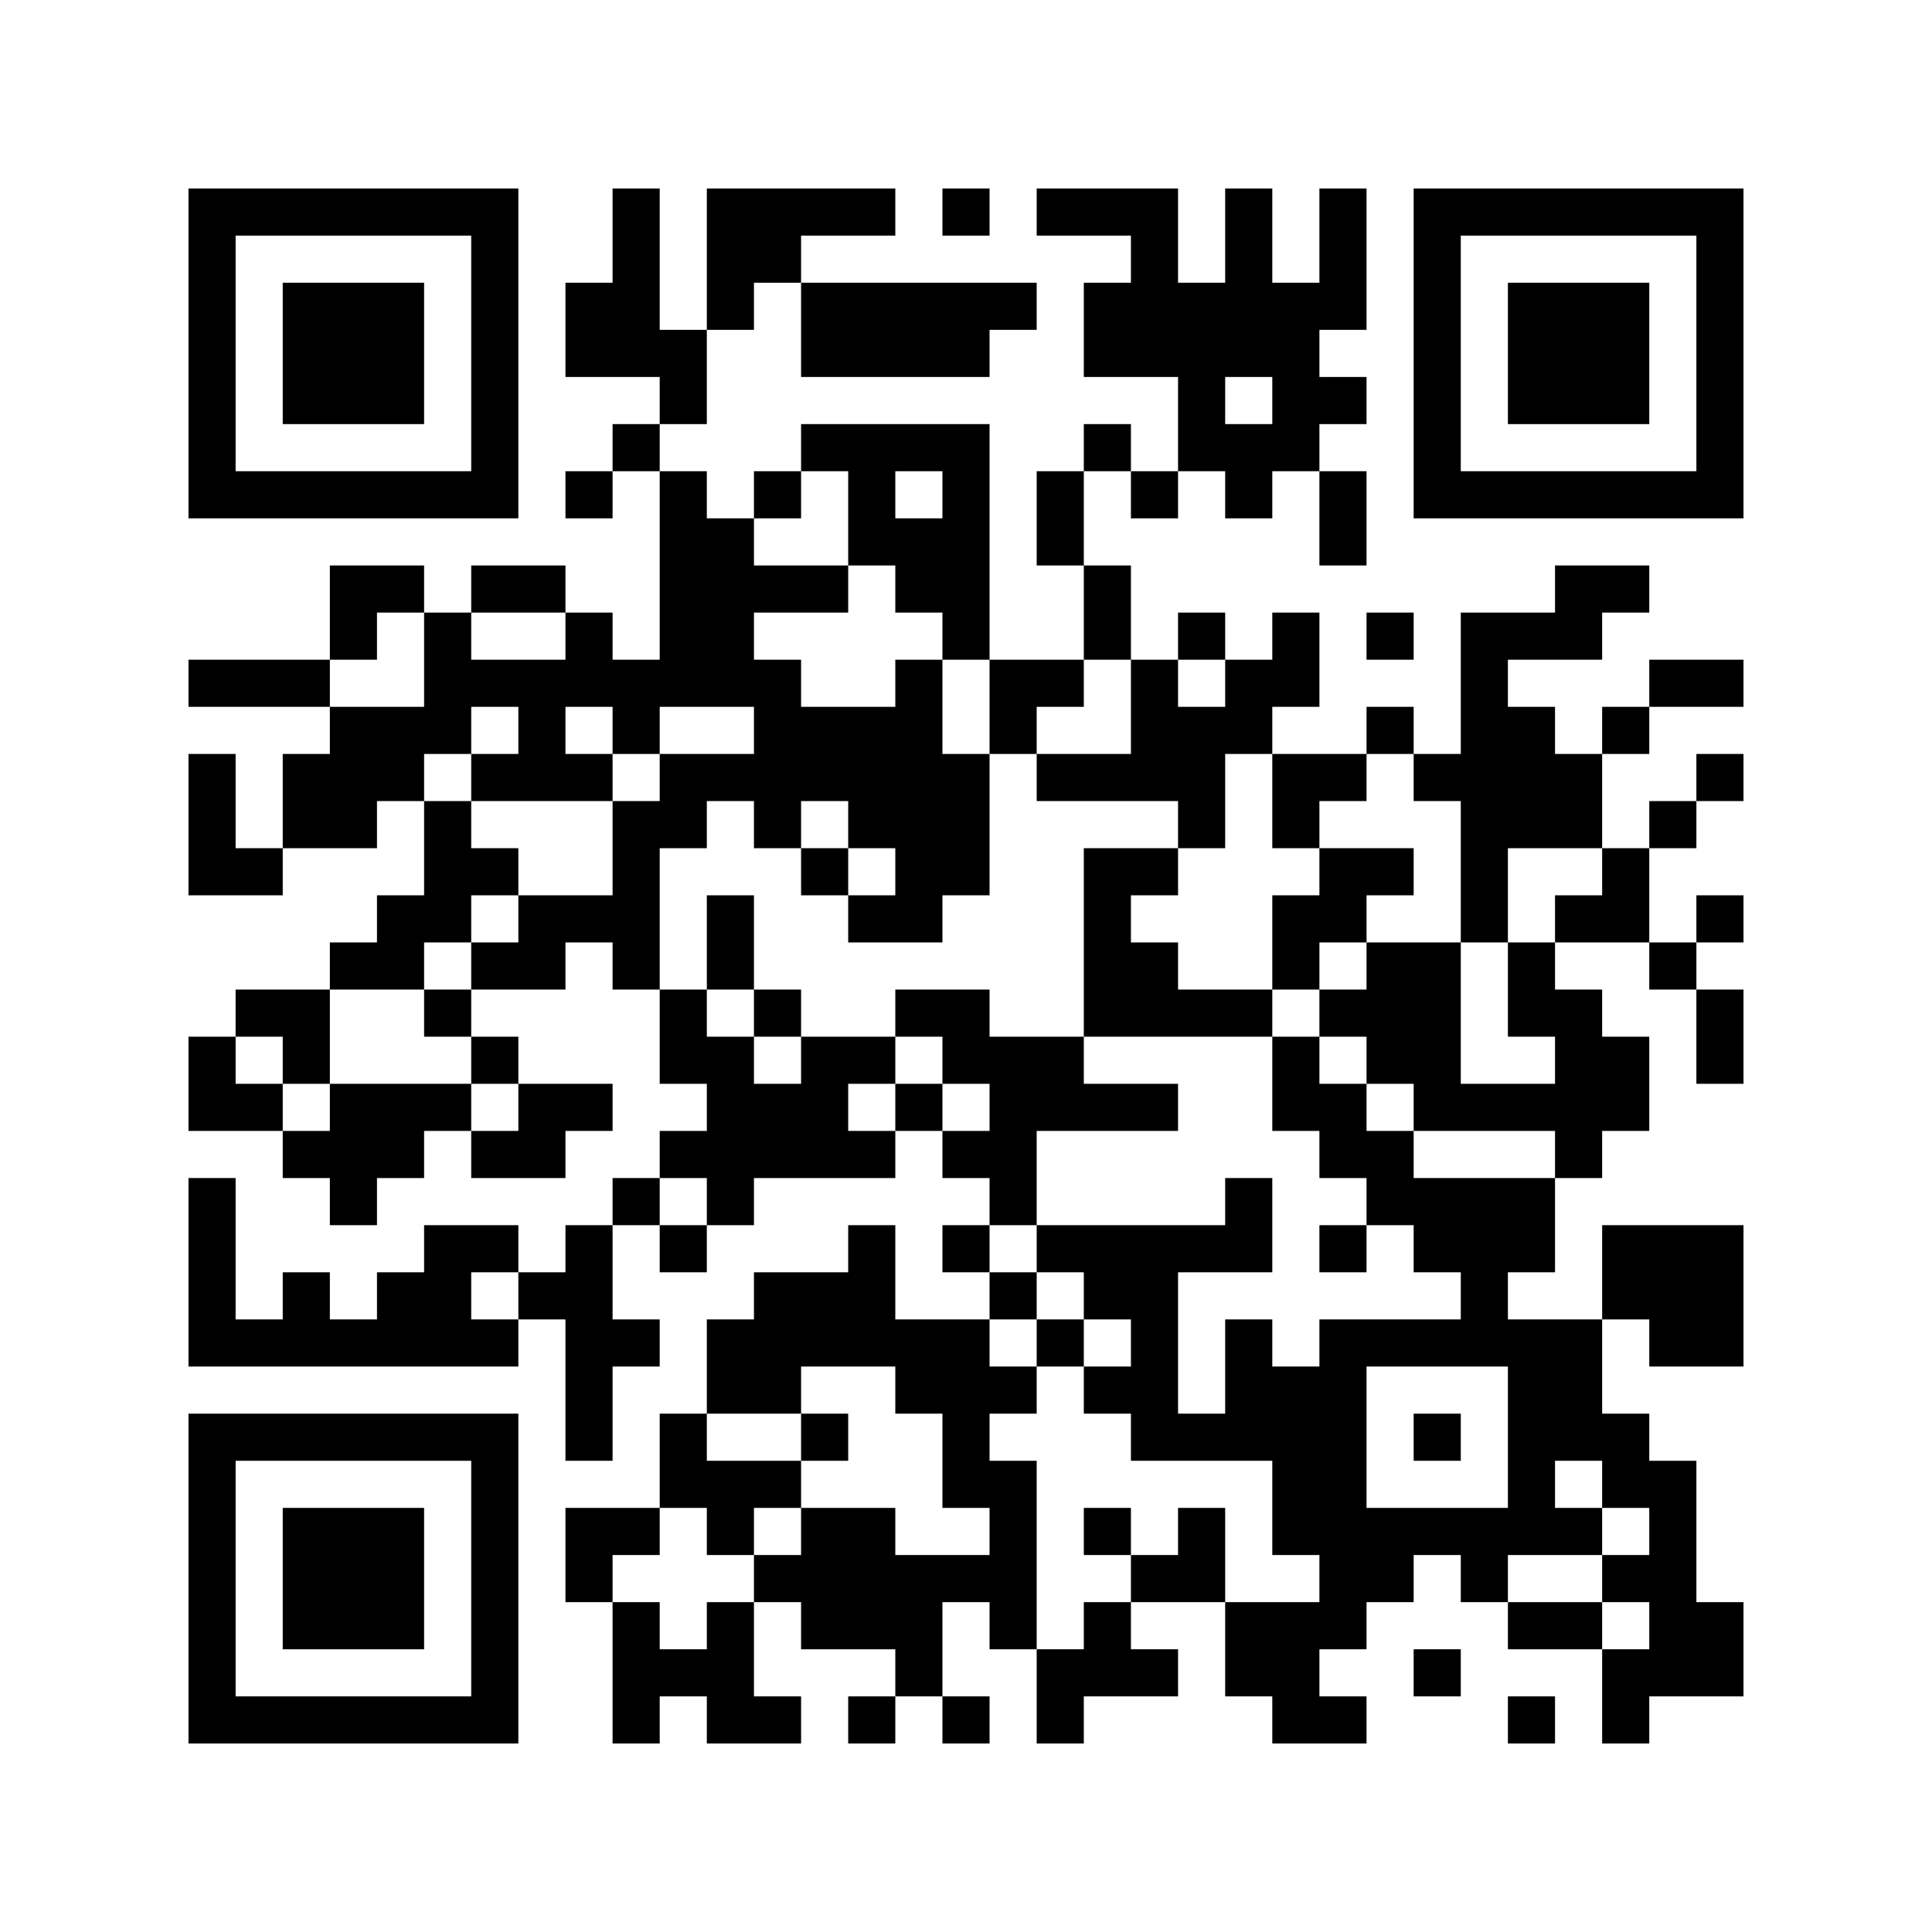
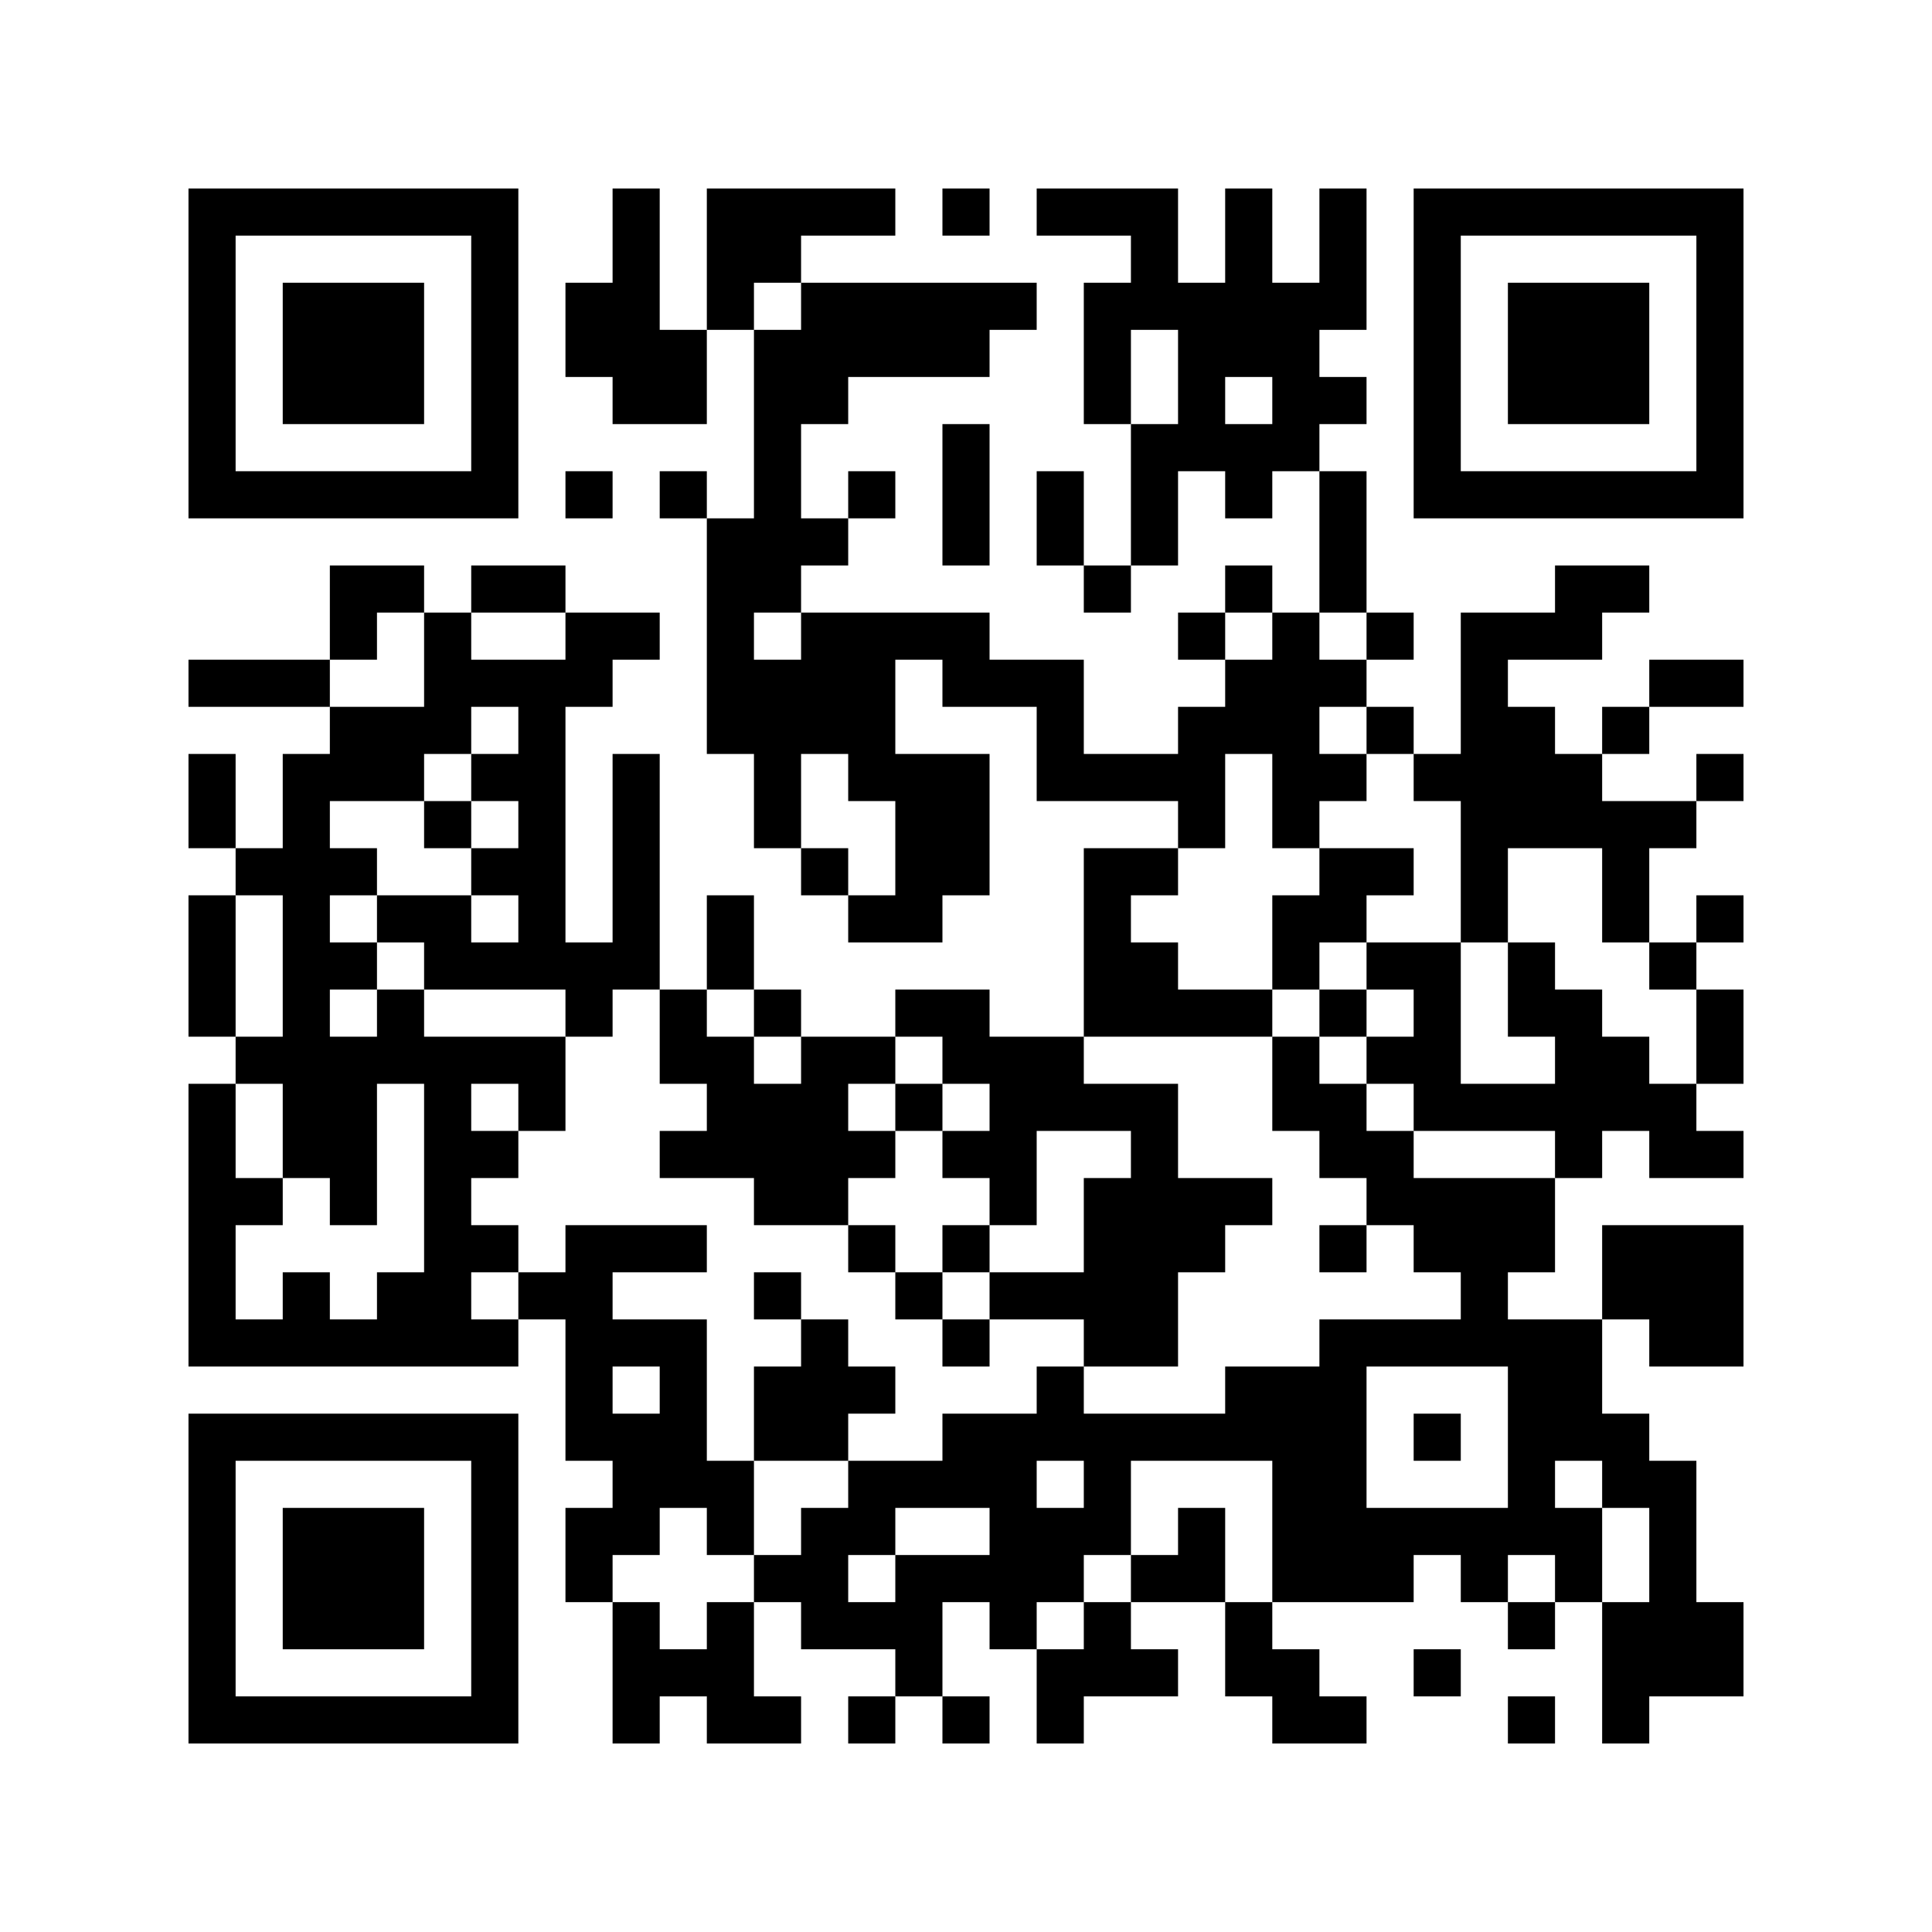
<svg xmlns="http://www.w3.org/2000/svg" height="328" width="328" class="pyqrcode">
  <path fill="white" d="M0 0h328v328h-328z" />
-   <path transform="scale(8)" stroke="#000" class="pyqrline" d="M4 4.5h7m2 0h1m1 0h4m1 0h1m1 0h3m1 0h1m1 0h1m1 0h7m-33 1h1m5 0h1m2 0h1m1 0h2m7 0h1m1 0h1m1 0h1m1 0h1m5 0h1m-33 1h1m1 0h3m1 0h1m1 0h2m1 0h1m1 0h5m1 0h6m1 0h1m1 0h3m1 0h1m-33 1h1m1 0h3m1 0h1m1 0h3m2 0h4m2 0h5m2 0h1m1 0h3m1 0h1m-33 1h1m1 0h3m1 0h1m3 0h1m10 0h1m1 0h2m1 0h1m1 0h3m1 0h1m-33 1h1m5 0h1m2 0h1m3 0h4m2 0h1m1 0h3m2 0h1m5 0h1m-33 1h7m1 0h1m1 0h1m1 0h1m1 0h1m1 0h1m1 0h1m1 0h1m1 0h1m1 0h1m1 0h7m-23 1h2m2 0h3m1 0h1m5 0h1m-22 1h2m1 0h2m2 0h4m1 0h2m2 0h1m9 0h2m-28 1h1m1 0h1m2 0h1m1 0h2m4 0h1m2 0h1m1 0h1m1 0h1m1 0h1m1 0h3m-30 1h3m2 0h8m2 0h1m1 0h2m1 0h1m1 0h2m3 0h1m3 0h2m-30 1h3m1 0h1m1 0h1m2 0h4m1 0h1m2 0h3m2 0h1m1 0h2m1 0h1m-31 1h1m1 0h3m1 0h3m1 0h7m1 0h4m1 0h2m1 0h4m2 0h1m-33 1h1m1 0h2m1 0h1m3 0h2m1 0h1m1 0h3m4 0h1m1 0h1m3 0h3m1 0h1m-32 1h2m3 0h2m2 0h1m3 0h1m1 0h2m2 0h2m3 0h2m1 0h1m2 0h1m-27 1h2m1 0h3m1 0h1m2 0h2m3 0h1m3 0h2m2 0h1m1 0h2m1 0h1m-30 1h2m1 0h2m1 0h1m1 0h1m7 0h2m2 0h1m1 0h2m1 0h1m2 0h1m-31 1h2m2 0h1m4 0h1m1 0h1m2 0h2m2 0h4m1 0h3m1 0h2m2 0h1m-33 1h1m1 0h1m3 0h1m3 0h2m1 0h2m1 0h3m4 0h1m1 0h2m2 0h2m1 0h1m-33 1h2m1 0h3m1 0h2m2 0h3m1 0h1m1 0h4m2 0h2m1 0h5m-29 1h3m1 0h2m2 0h5m1 0h2m6 0h2m3 0h1m-30 1h1m2 0h1m5 0h1m1 0h1m5 0h1m4 0h1m2 0h4m-29 1h1m4 0h2m1 0h1m1 0h1m3 0h1m1 0h1m1 0h5m1 0h1m1 0h3m1 0h3m-33 1h1m1 0h1m1 0h2m1 0h2m3 0h3m2 0h1m1 0h2m6 0h1m2 0h3m-33 1h7m1 0h2m1 0h6m1 0h1m1 0h1m1 0h1m1 0h6m1 0h2m-25 1h1m2 0h2m2 0h3m1 0h2m1 0h3m3 0h2m-30 1h7m1 0h1m1 0h1m2 0h1m2 0h1m3 0h5m1 0h1m1 0h3m-31 1h1m5 0h1m3 0h3m3 0h2m5 0h2m3 0h1m1 0h2m-32 1h1m1 0h3m1 0h1m1 0h2m1 0h1m1 0h2m2 0h1m1 0h1m1 0h1m1 0h7m1 0h1m-32 1h1m1 0h3m1 0h1m1 0h1m3 0h6m2 0h2m2 0h2m1 0h1m2 0h2m-32 1h1m1 0h3m1 0h1m2 0h1m1 0h1m1 0h3m1 0h1m1 0h1m2 0h3m3 0h2m1 0h2m-33 1h1m5 0h1m2 0h3m3 0h1m2 0h3m1 0h2m2 0h1m3 0h3m-33 1h7m2 0h1m1 0h2m1 0h1m1 0h1m1 0h1m4 0h2m3 0h1m1 0h1" />
+   <path transform="scale(8)" stroke="#000" class="pyqrline" d="M4 4.5h7m2 0h1m1 0h4m1 0h1m1 0h3m1 0h1m1 0h1m1 0h7m-33 1h1m5 0h1m2 0h1m1 0h2m7 0h1m1 0h1m1 0h1m1 0h1m5 0h1m-33 1h1m1 0h3m1 0h1m1 0h2m1 0h1m1 0h5m1 0h6m1 0h1m1 0h3m1 0h1m-33 1h1m1 0h3m1 0h1m1 0h3m1 0h5m2 0h1m1 0h3m2 0h1m1 0h3m1 0h1m-33 1h1m1 0h3m1 0h1m2 0h2m1 0h2m5 0h1m1 0h1m1 0h2m1 0h1m1 0h3m1 0h1m-33 1h1m5 0h1m5 0h1m3 0h1m3 0h4m2 0h1m5 0h1m-33 1h7m1 0h1m1 0h1m1 0h1m1 0h1m1 0h1m1 0h1m1 0h1m1 0h1m1 0h1m1 0h7m-22 1h3m2 0h1m1 0h1m1 0h1m3 0h1m-22 1h2m1 0h2m3 0h2m6 0h1m2 0h1m1 0h1m4 0h2m-28 1h1m1 0h1m2 0h2m1 0h1m1 0h4m4 0h1m1 0h1m1 0h1m1 0h3m-30 1h3m2 0h4m2 0h4m1 0h3m3 0h3m2 0h1m3 0h2m-30 1h3m1 0h1m3 0h4m3 0h1m2 0h3m1 0h1m1 0h2m1 0h1m-31 1h1m1 0h3m1 0h2m1 0h1m2 0h1m1 0h3m1 0h4m1 0h2m1 0h4m2 0h1m-33 1h1m1 0h1m2 0h1m1 0h1m1 0h1m2 0h1m2 0h2m4 0h1m1 0h1m3 0h5m-31 1h3m2 0h2m1 0h1m3 0h1m1 0h2m2 0h2m3 0h2m1 0h1m2 0h1m-31 1h1m1 0h1m1 0h2m1 0h1m1 0h1m1 0h1m2 0h2m3 0h1m3 0h2m2 0h1m2 0h1m1 0h1m-33 1h1m1 0h2m1 0h5m1 0h1m7 0h2m2 0h1m1 0h2m1 0h1m2 0h1m-32 1h1m1 0h1m1 0h1m3 0h1m1 0h1m1 0h1m2 0h2m2 0h4m1 0h1m1 0h1m1 0h2m2 0h1m-32 1h7m2 0h2m1 0h2m1 0h3m4 0h1m1 0h2m2 0h2m1 0h1m-33 1h1m1 0h2m1 0h1m1 0h1m3 0h3m1 0h1m1 0h4m2 0h2m1 0h6m-32 1h1m1 0h2m1 0h2m3 0h5m1 0h2m2 0h1m3 0h2m3 0h1m1 0h2m-33 1h2m1 0h1m1 0h1m6 0h2m3 0h1m1 0h4m2 0h4m-29 1h1m4 0h2m1 0h3m3 0h1m1 0h1m2 0h3m2 0h1m1 0h3m1 0h3m-33 1h1m1 0h1m1 0h2m1 0h2m3 0h1m2 0h1m1 0h4m6 0h1m2 0h3m-33 1h7m1 0h3m2 0h1m2 0h1m2 0h2m3 0h6m1 0h2m-25 1h1m1 0h1m1 0h3m3 0h1m3 0h3m3 0h2m-30 1h7m1 0h3m1 0h2m2 0h9m1 0h1m1 0h3m-31 1h1m5 0h1m2 0h3m2 0h4m1 0h1m3 0h2m3 0h1m1 0h2m-32 1h1m1 0h3m1 0h1m1 0h2m1 0h1m1 0h2m2 0h3m1 0h1m1 0h7m1 0h1m-32 1h1m1 0h3m1 0h1m1 0h1m3 0h2m1 0h4m1 0h2m1 0h3m1 0h1m1 0h1m1 0h1m-32 1h1m1 0h3m1 0h1m2 0h1m1 0h1m1 0h3m1 0h1m1 0h1m2 0h1m5 0h1m1 0h3m-33 1h1m5 0h1m2 0h3m3 0h1m2 0h3m1 0h2m2 0h1m3 0h3m-33 1h7m2 0h1m1 0h2m1 0h1m1 0h1m1 0h1m4 0h2m3 0h1m1 0h1" />
</svg>
